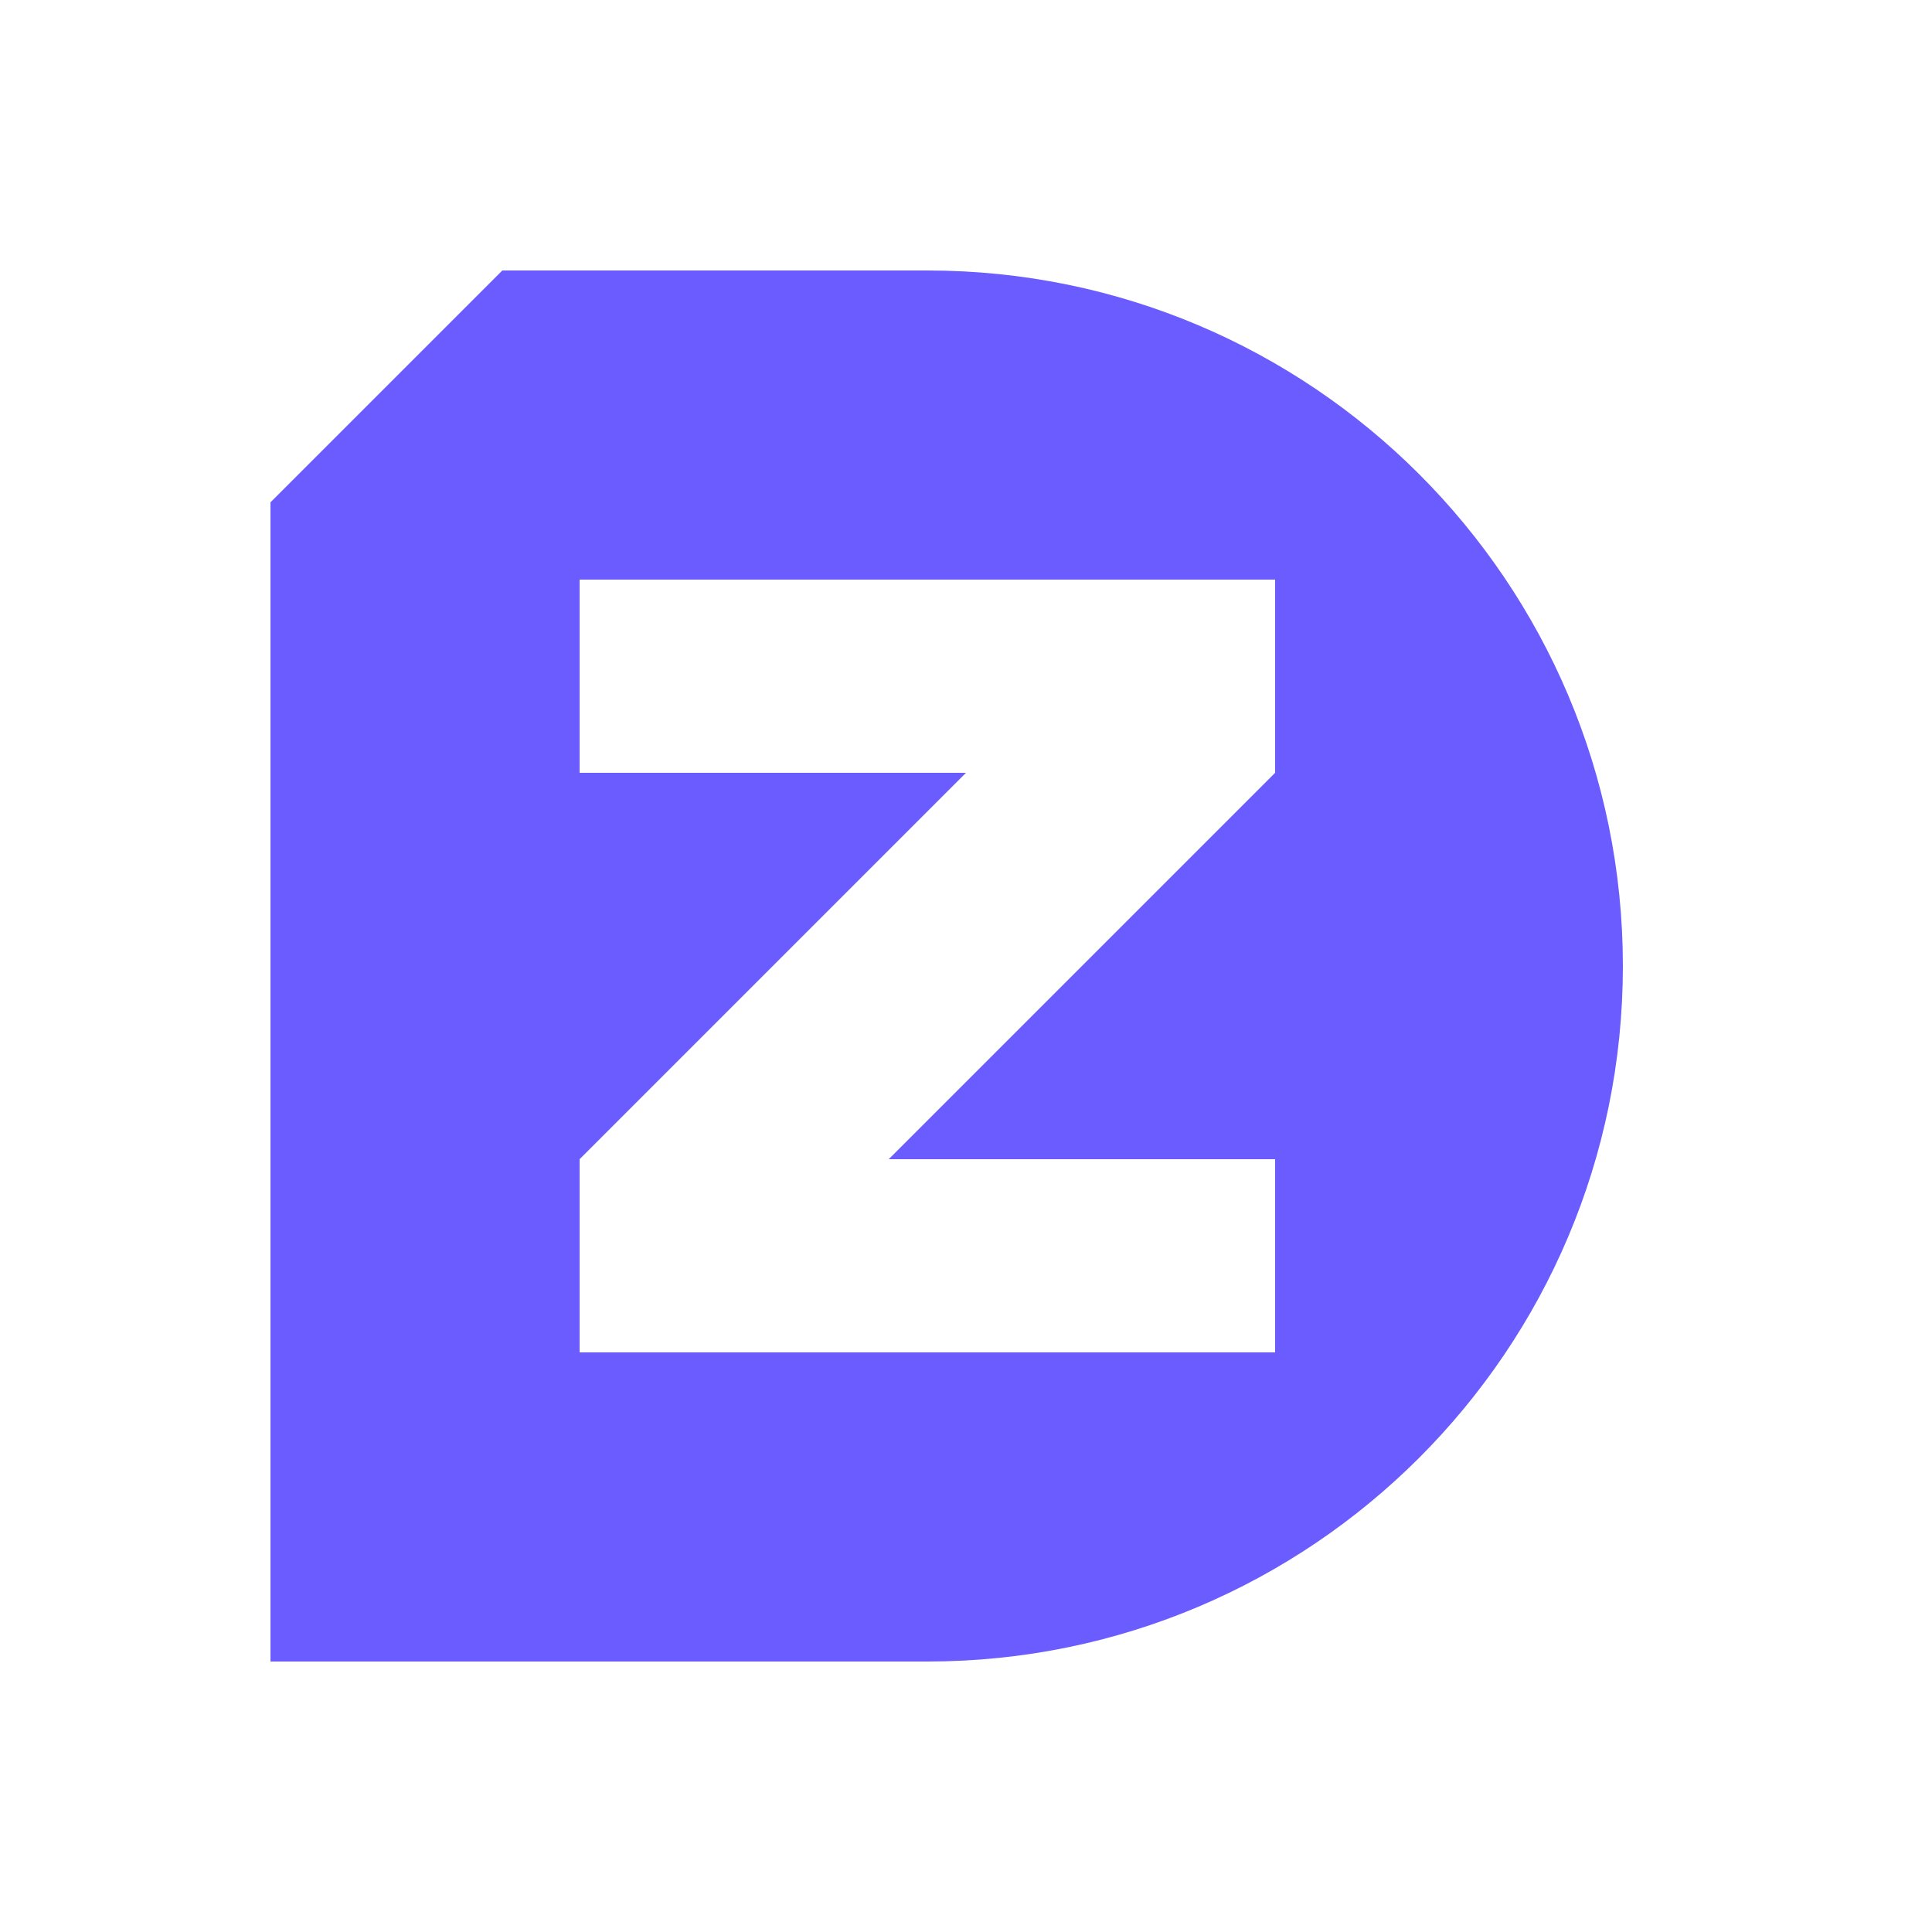
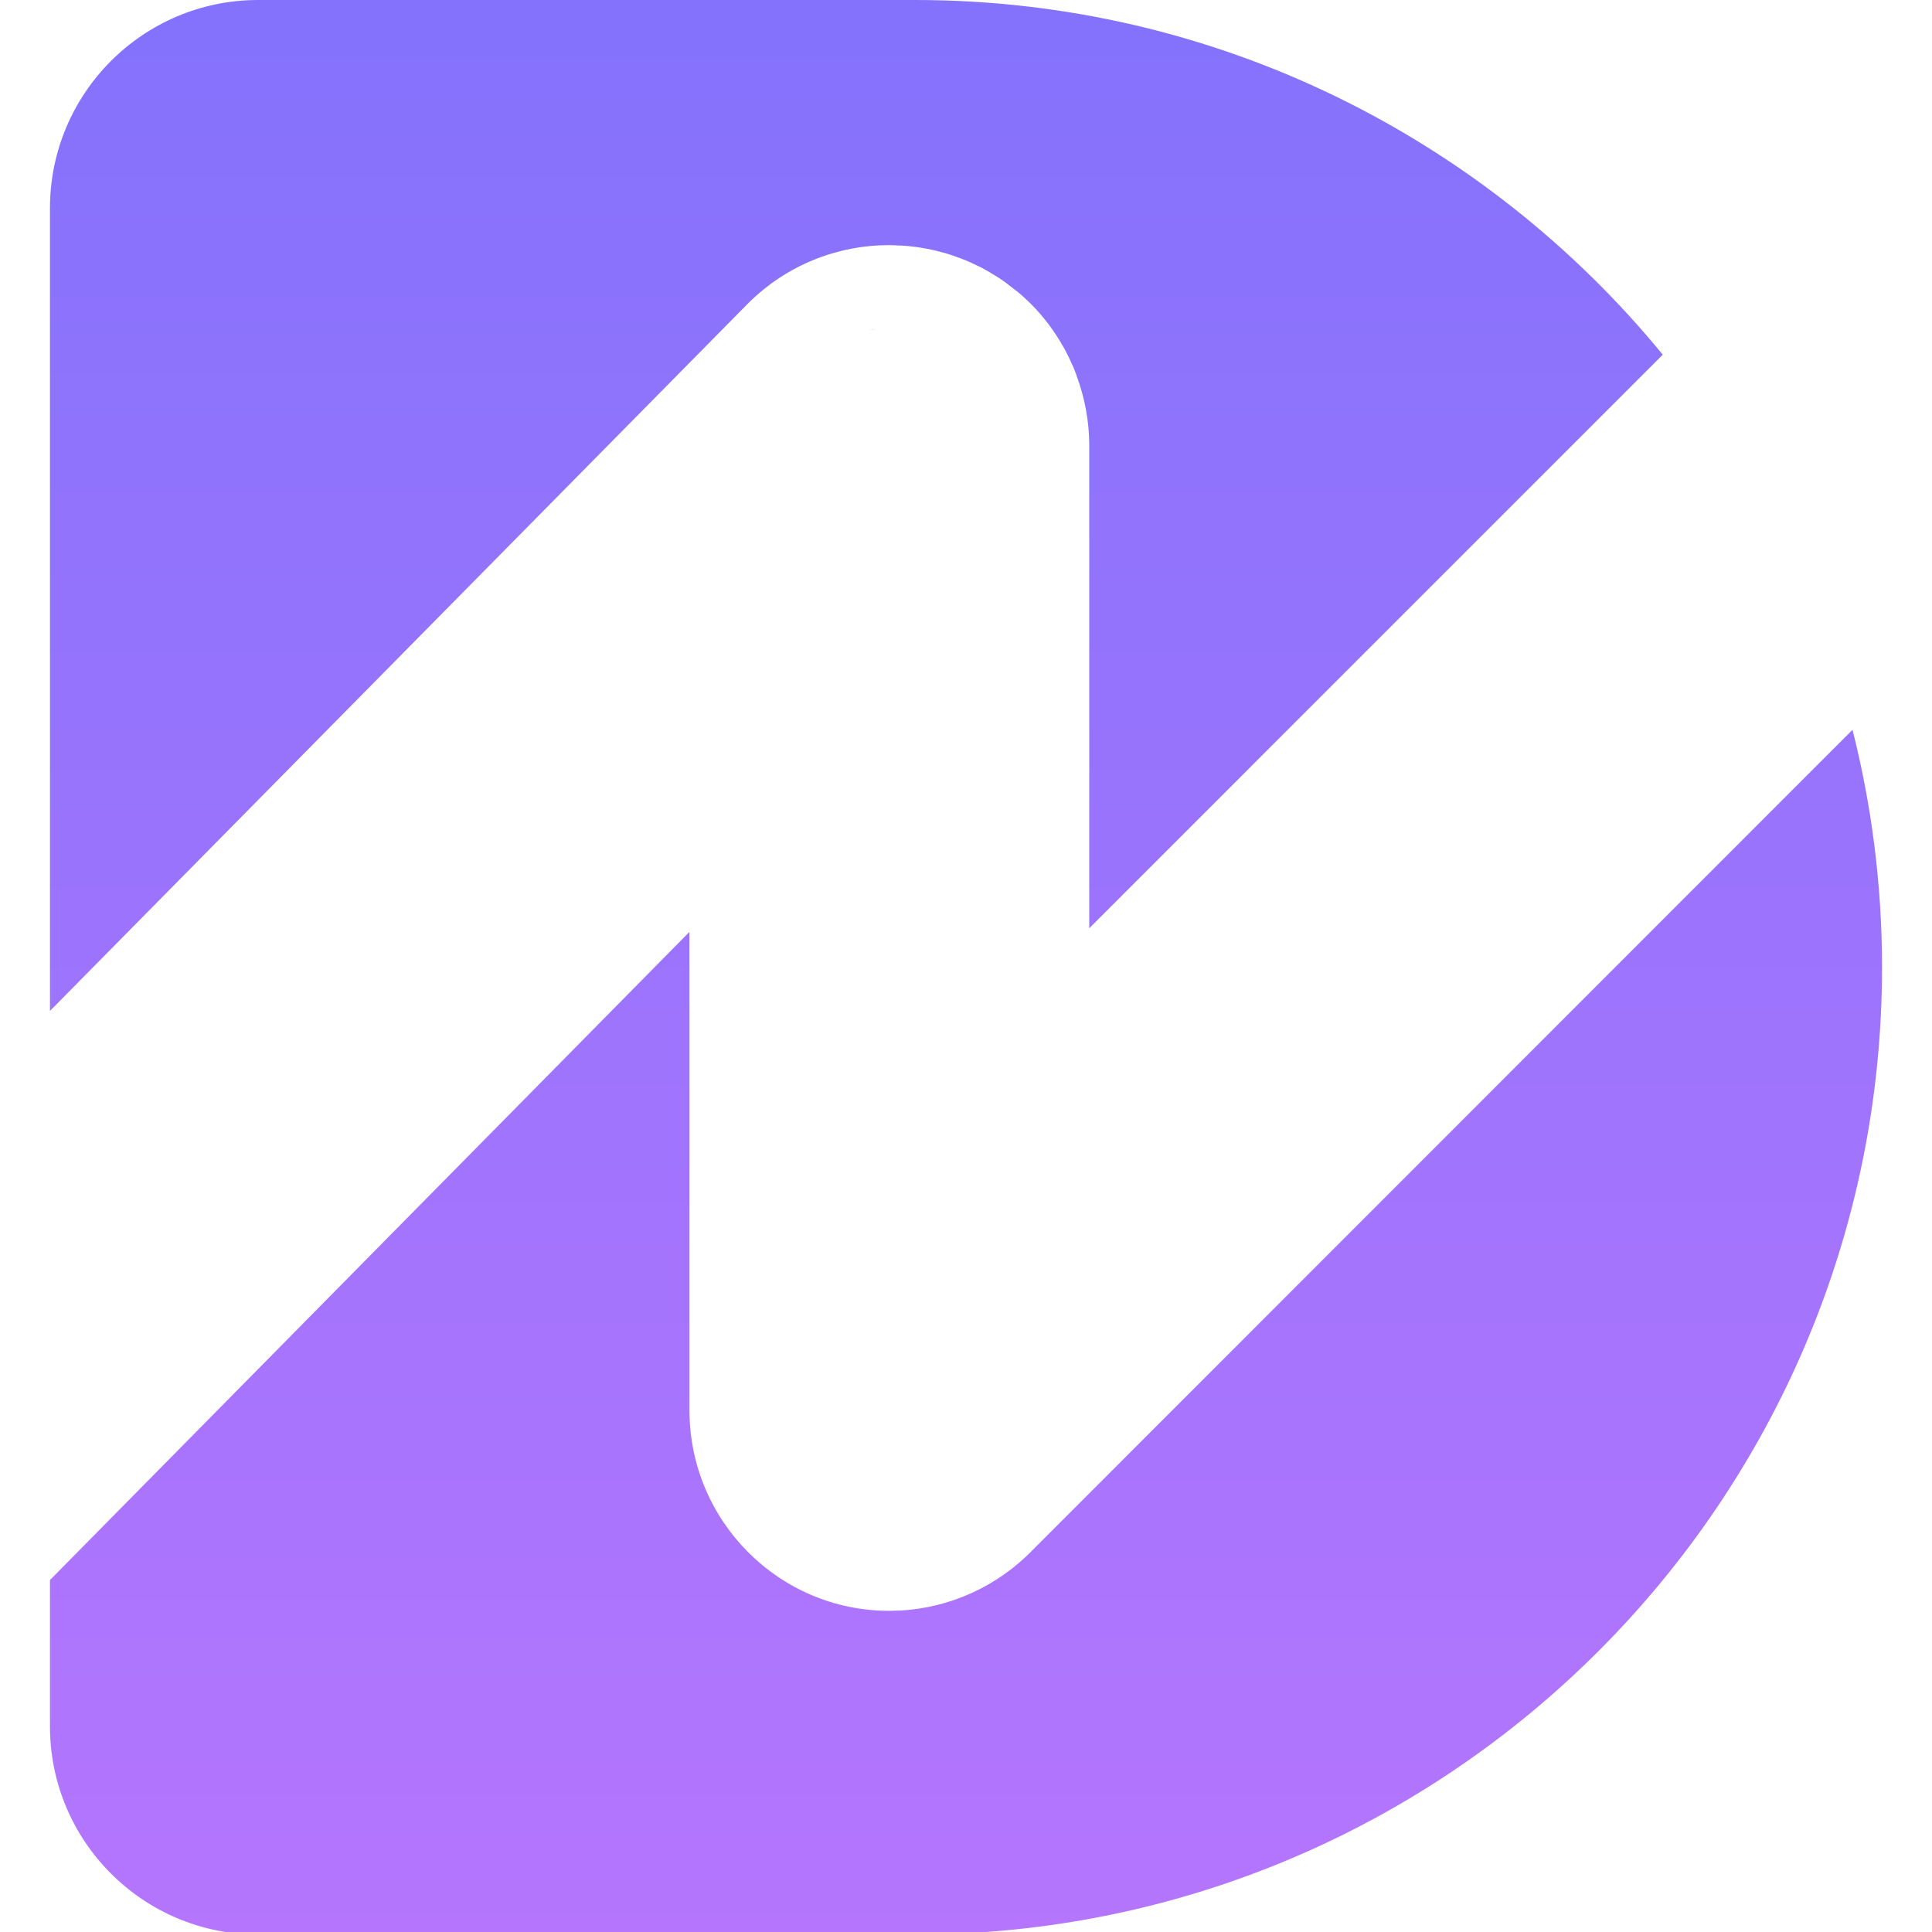
- <svg xmlns="http://www.w3.org/2000/svg" viewBox="0 0 100 100" fill="none">
-   <path fill="#6A5CFF" fill-rule="evenodd" d="M26 14H48A36 36 0 0 1 48 86H14V26Z            M30 30H66V40L46 60H66V70H30V60L50 40H30Z" />
+ <svg xmlns="http://www.w3.org/2000/svg" viewBox="22.8 14 46.4 46.4" fill="none">
+   <defs>
+     <linearGradient id="dz-grad" x1="46" y1="14" x2="46" y2="60.461" gradientUnits="userSpaceOnUse">
+       <stop stop-color="#8472FC" />
+       <stop offset="1" stop-color="#B575FD" />
+     </linearGradient>
+   </defs>
+   <path fill="url(#dz-grad)" d="M67.291 31.527C67.753 33.353 68 35.263 68 37.23C68 50.041 57.59 60.461 44.79 60.461H29C26.239 60.461 24 58.222 24 55.461V51.947L39.359 36.38V47.895C39.372 50.537 41.51 52.687 44.16 52.687L44.41 52.68C45.648 52.615 46.76 52.077 47.569 51.259L47.568 51.258L67.291 31.527ZM44.78 14C52.006 14 58.472 17.321 62.734 22.518L48.96 36.293V24.678C48.957 24.089 48.844 23.534 48.659 23.032H48.66C48.66 23.032 48.658 23.029 48.656 23.023C48.654 23.018 48.649 23 48.644 22.985C48.632 22.954 48.61 22.896 48.582 22.828L48.579 22.82L48.52 22.691H48.52C48.495 22.635 48.444 22.526 48.381 22.407L48.378 22.402L48.327 22.311C48.325 22.309 48.323 22.305 48.322 22.304C48.322 22.303 48.321 22.302 48.321 22.303C48.322 22.303 48.323 22.306 48.326 22.311C48.125 21.957 47.87 21.609 47.551 21.29L47.544 21.283L47.395 21.143C47.346 21.098 47.298 21.056 47.25 21.017L46.977 20.806C46.976 20.805 46.974 20.804 46.973 20.803C46.967 20.799 46.955 20.789 46.942 20.78C46.917 20.762 46.872 20.729 46.817 20.692L46.812 20.689L46.682 20.607C46.676 20.604 46.67 20.601 46.668 20.6C46.621 20.57 46.514 20.504 46.398 20.442L46.394 20.439L46.31 20.398C46.289 20.388 46.272 20.38 46.265 20.377C46.253 20.372 46.258 20.374 46.26 20.375C46.186 20.338 46.09 20.292 45.98 20.247L45.977 20.246L45.85 20.197C45.844 20.195 45.839 20.193 45.837 20.192C45.834 20.191 45.833 20.192 45.832 20.191C45.833 20.192 45.837 20.194 45.844 20.196C45.779 20.172 45.66 20.126 45.523 20.086L45.523 20.085L45.428 20.06C45.423 20.058 45.418 20.058 45.414 20.057C45.321 20.031 45.203 20 45.072 19.975L45.071 19.976C45.011 19.964 44.961 19.955 44.945 19.953C44.941 19.953 44.935 19.952 44.935 19.952H44.934C44.857 19.939 44.744 19.922 44.617 19.91C44.501 19.899 44.392 19.895 44.333 19.894H44.341C44.34 19.893 44.339 19.893 44.337 19.893C44.335 19.892 44.332 19.893 44.329 19.893C44.319 19.892 44.296 19.891 44.27 19.89C44.242 19.888 44.204 19.887 44.16 19.887H44.153C42.93 19.887 41.699 20.354 40.763 21.29L40.753 21.3L24 38.279V19.001C24 16.24 26.239 14 29 14H44.78ZM43.636 21.935C43.641 21.934 43.646 21.933 43.651 21.932L43.885 21.899C43.801 21.907 43.718 21.919 43.636 21.935Z" />
</svg>
